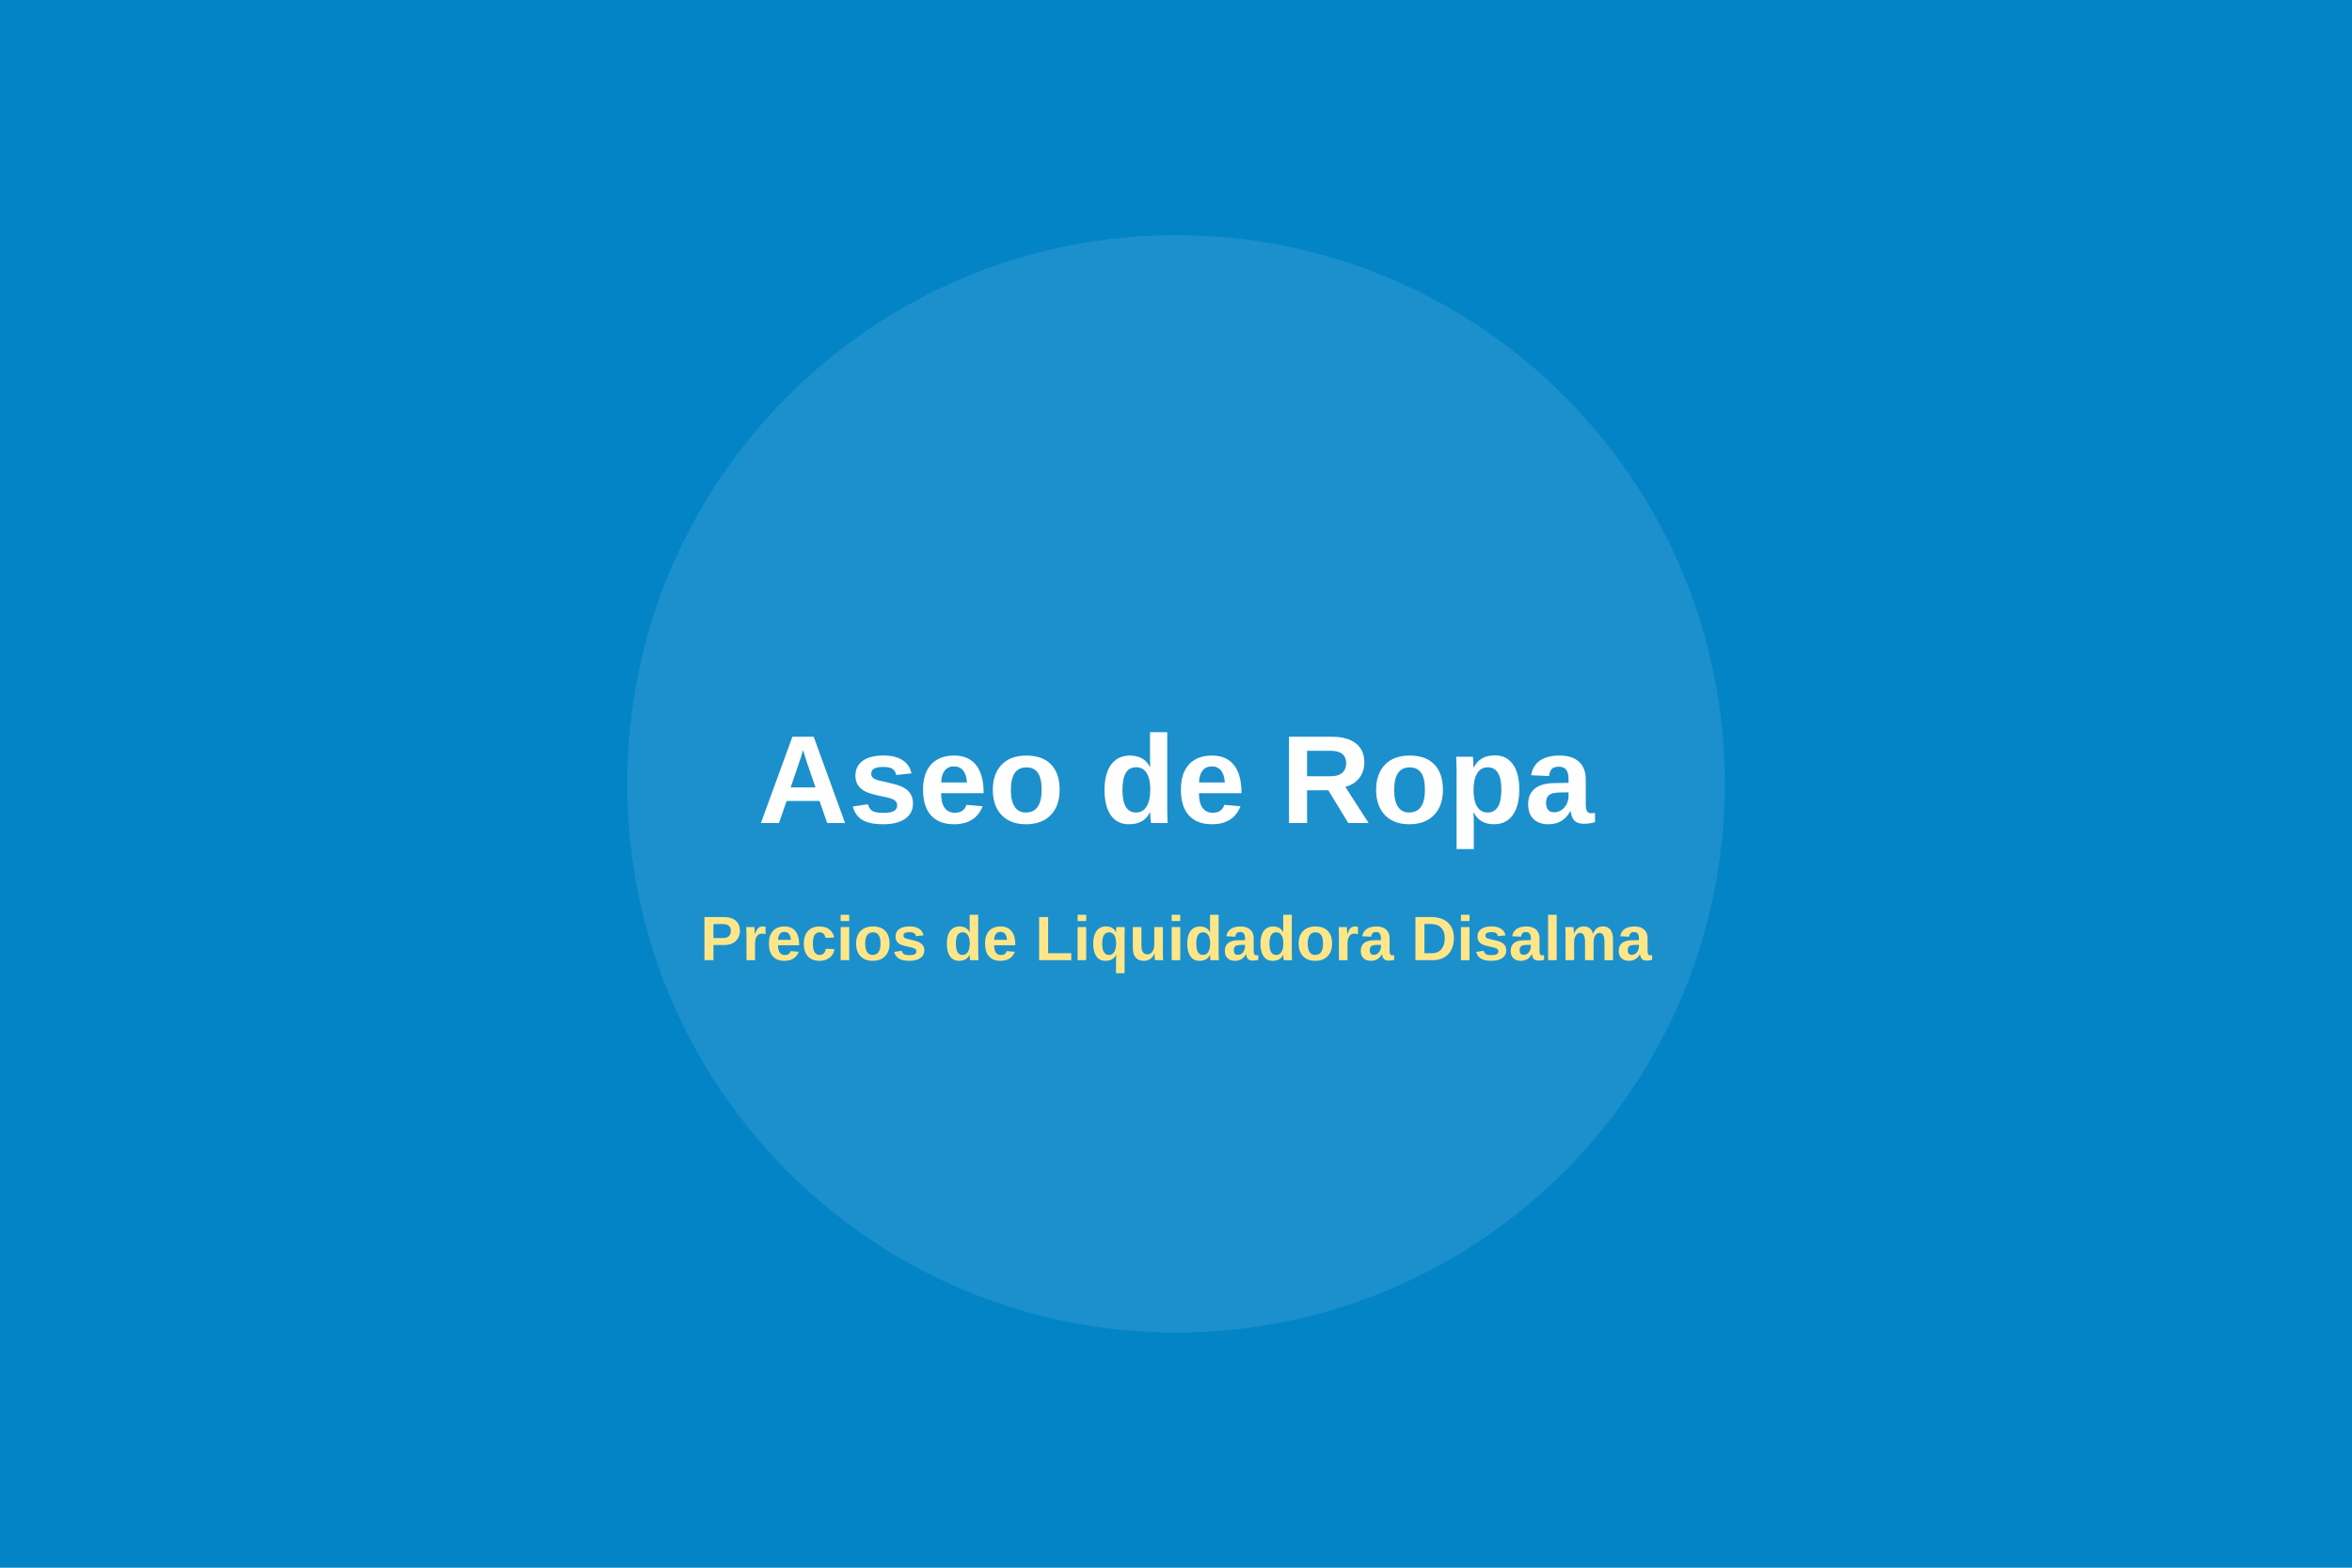
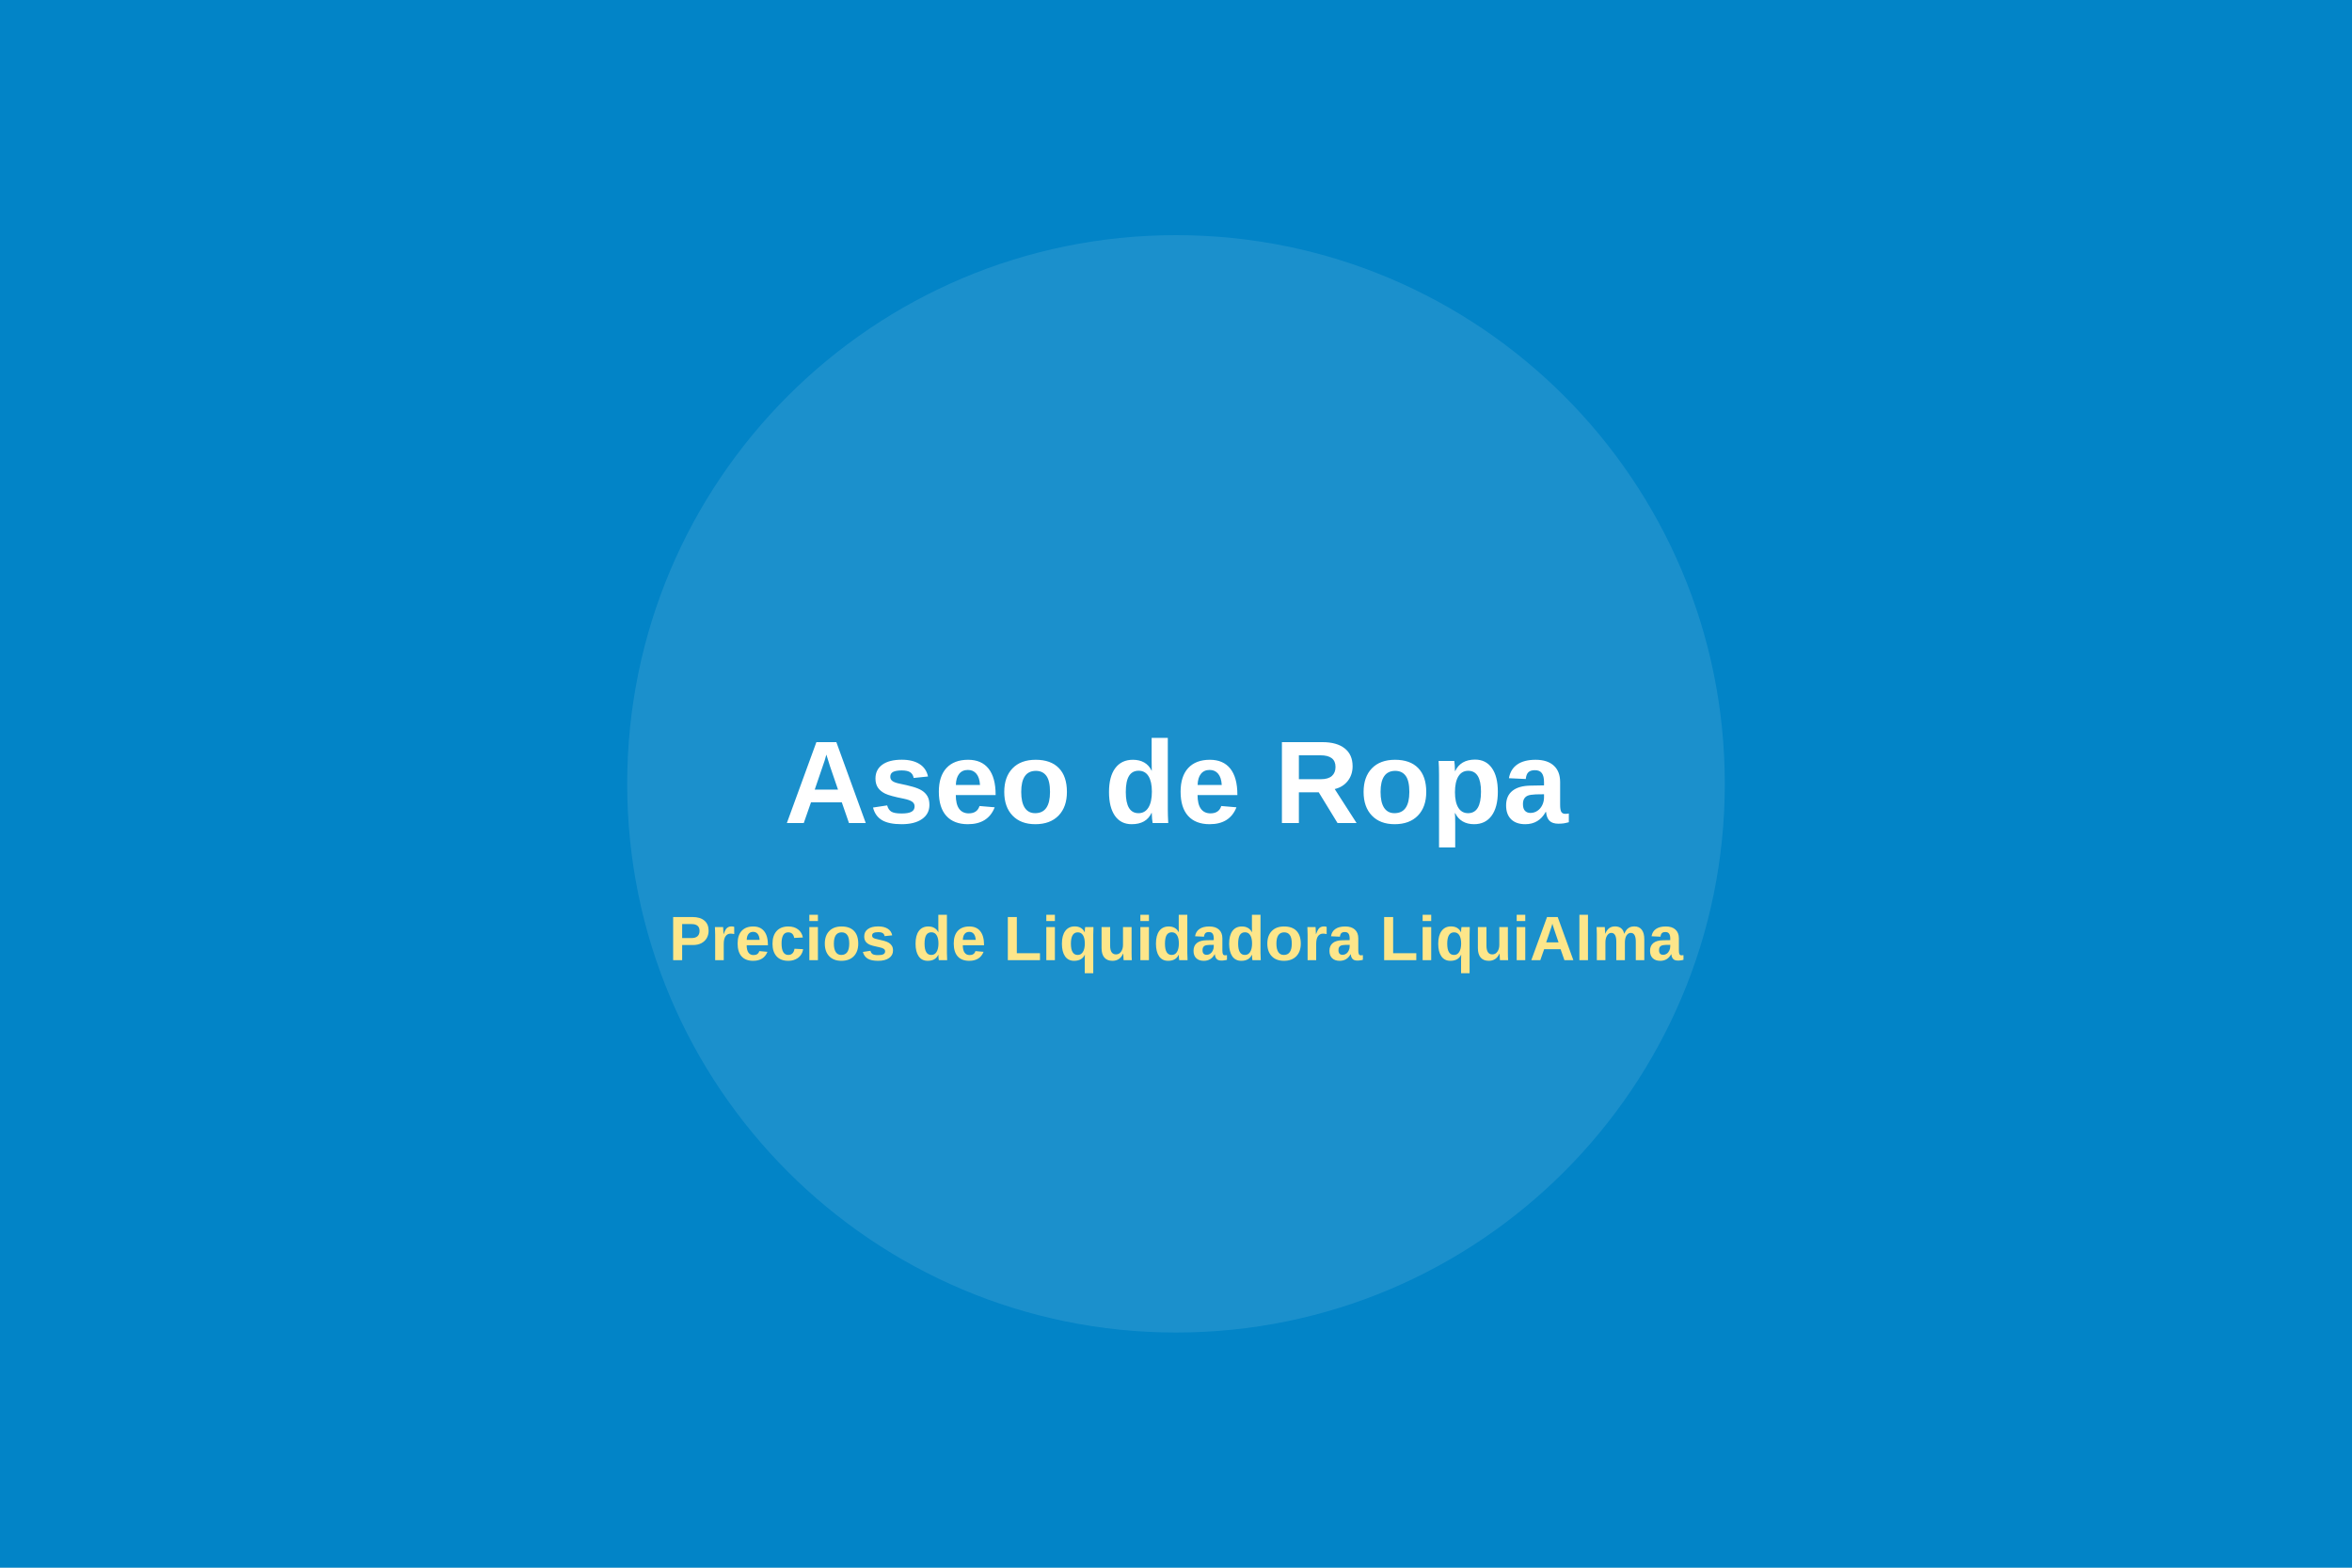
<svg xmlns="http://www.w3.org/2000/svg" viewBox="0 0 600 400" width="100%" height="100%">
  <rect width="600" height="400" fill="#0284C7" />
  <circle cx="300" cy="200" r="140" fill="#FFFFFF" fill-opacity="0.1" />
-   <text x="300" y="210" font-family="'Plus Jakarta Sans', Arial, sans-serif" font-size="32" font-weight="900" fill="#FFFFFF" text-anchor="middle">Aseo de Ropa</text>
-   <text x="300" y="245" font-family="'Plus Jakarta Sans', Arial, sans-serif" font-size="16" font-weight="700" fill="#FDE68A" text-anchor="middle">Precios de Liquidadora Disalma</text>
+   <text x="300" y="210" font-family="'Plus Jakarta Sans', Arial, sans-serif" font-size="30" font-weight="900" fill="#FFFFFF" text-anchor="middle">Aseo de Ropa</text>
+   <text x="300" y="245" font-family="'Plus Jakarta Sans', Arial, sans-serif" font-size="16" font-weight="700" fill="#FDE68A" text-anchor="middle">Precios de Liquidadora LiquiAlma</text>
</svg>
